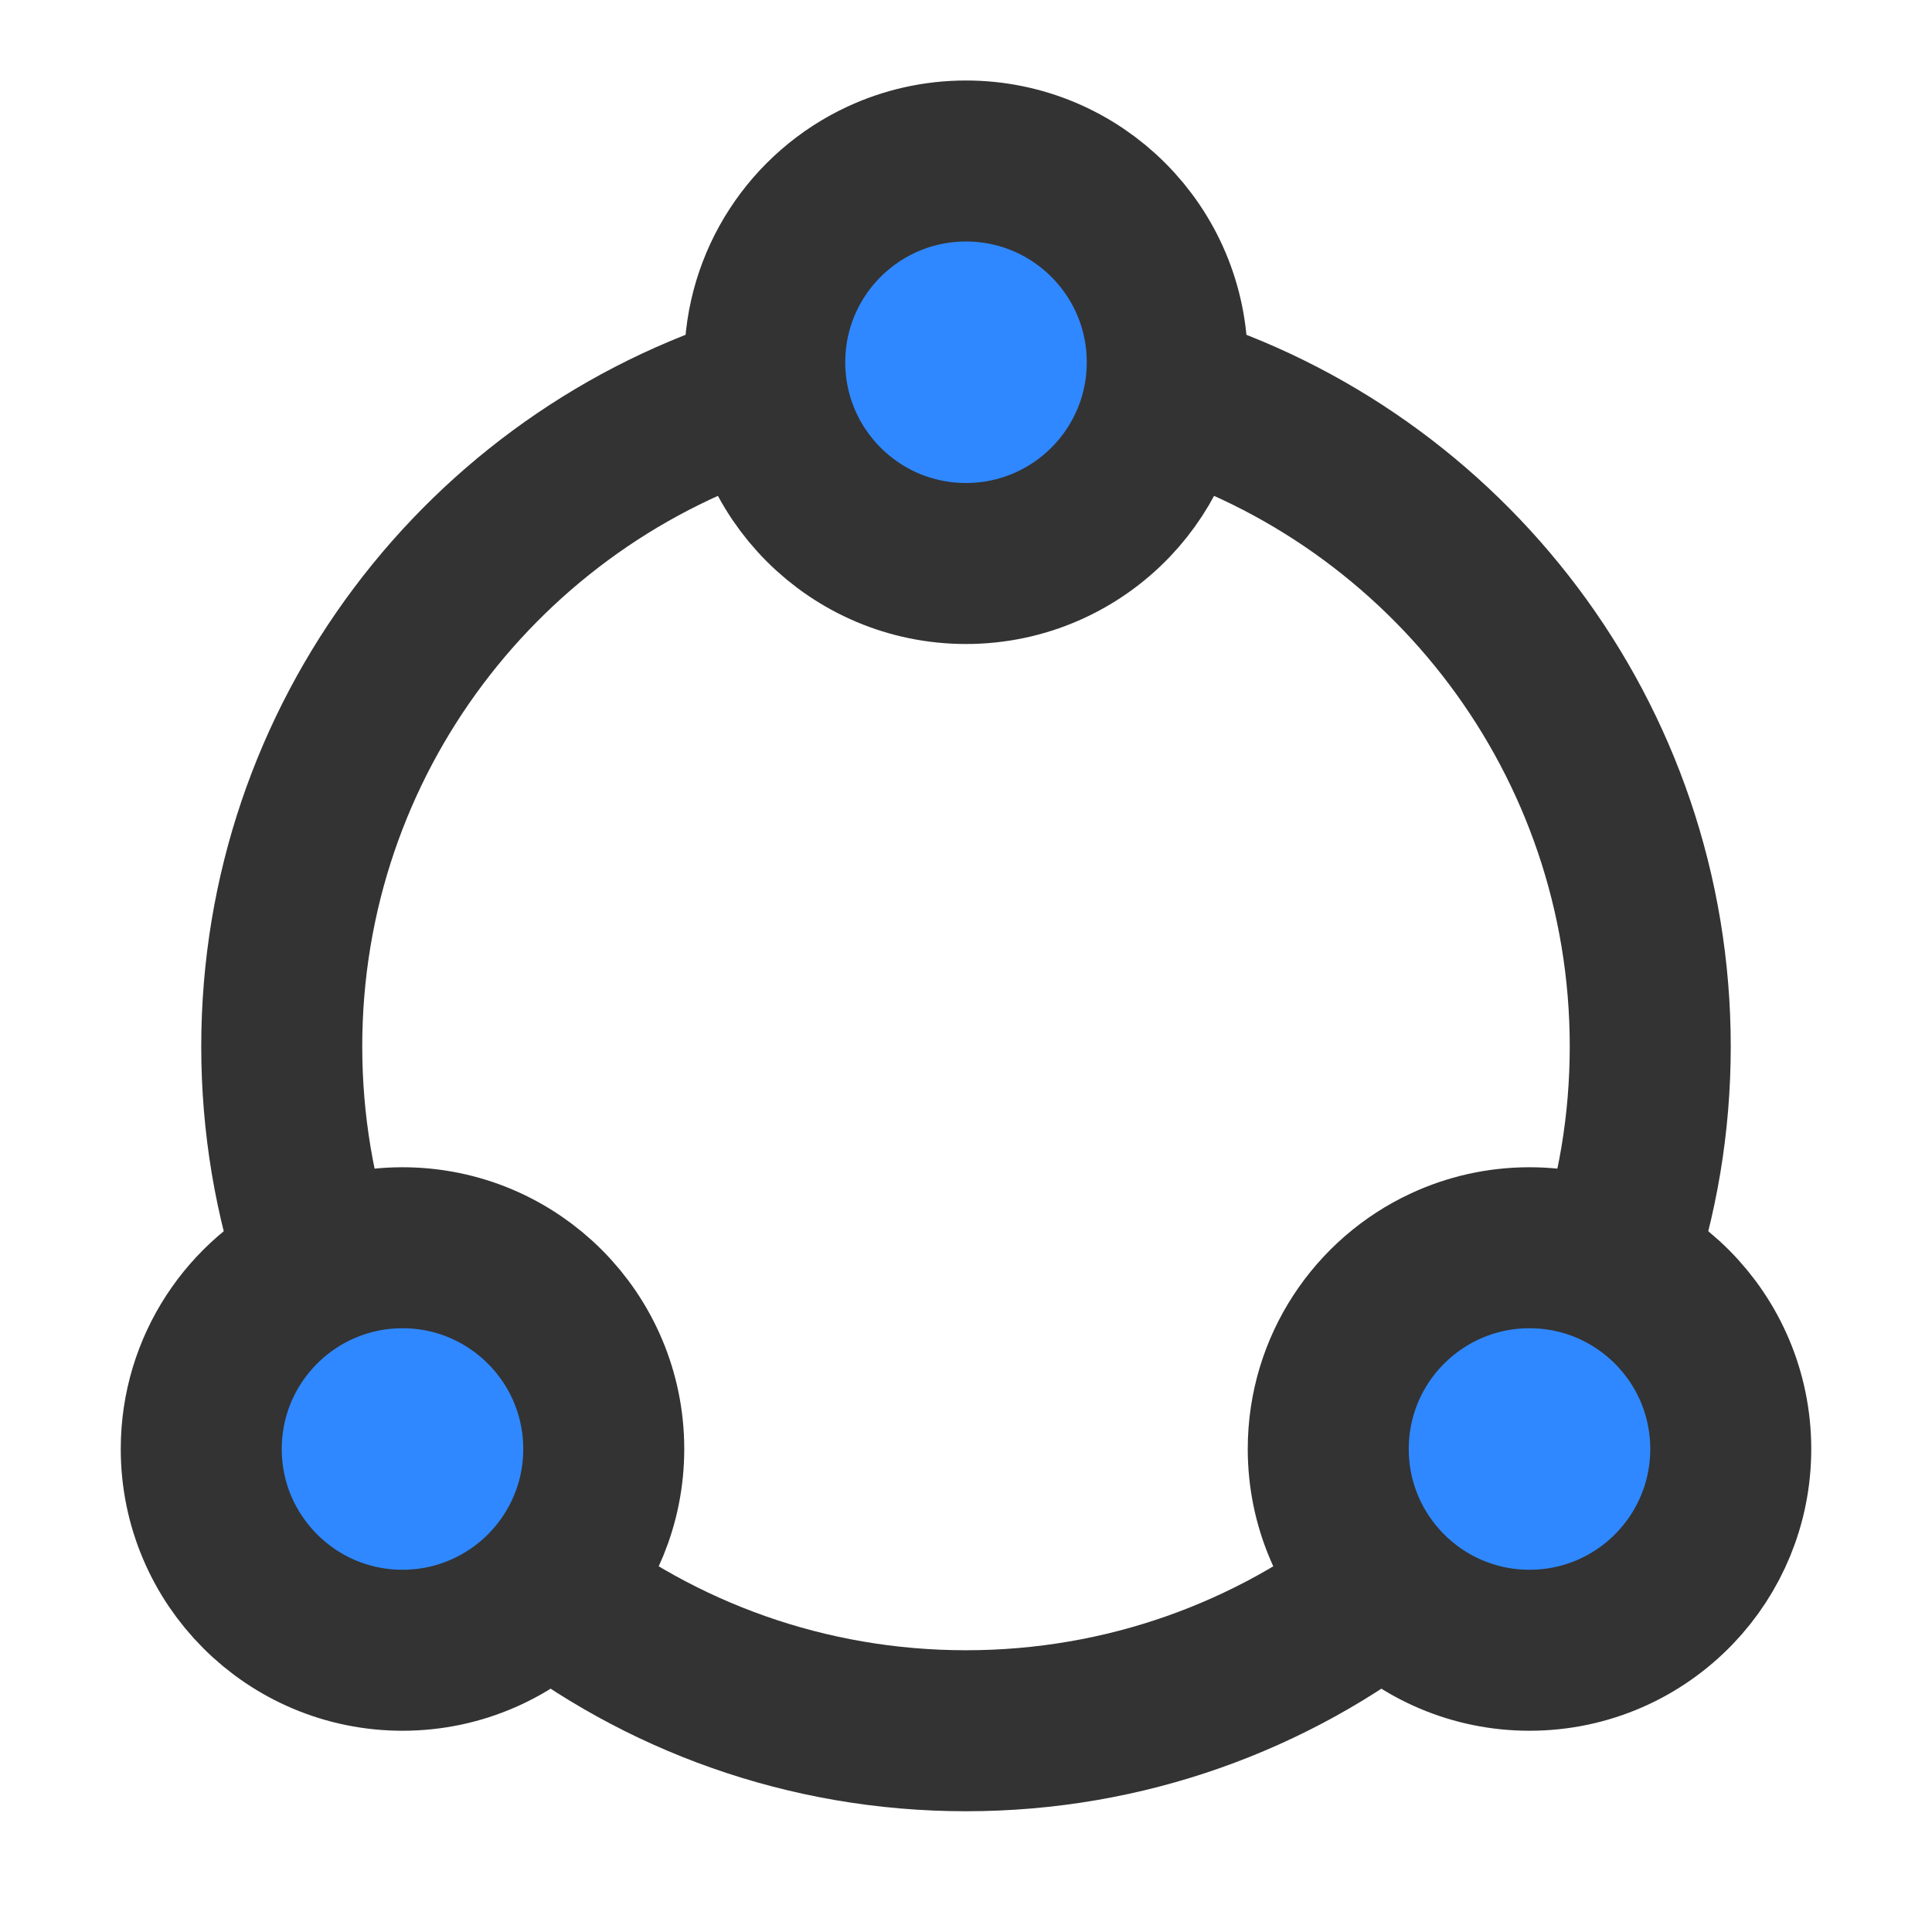
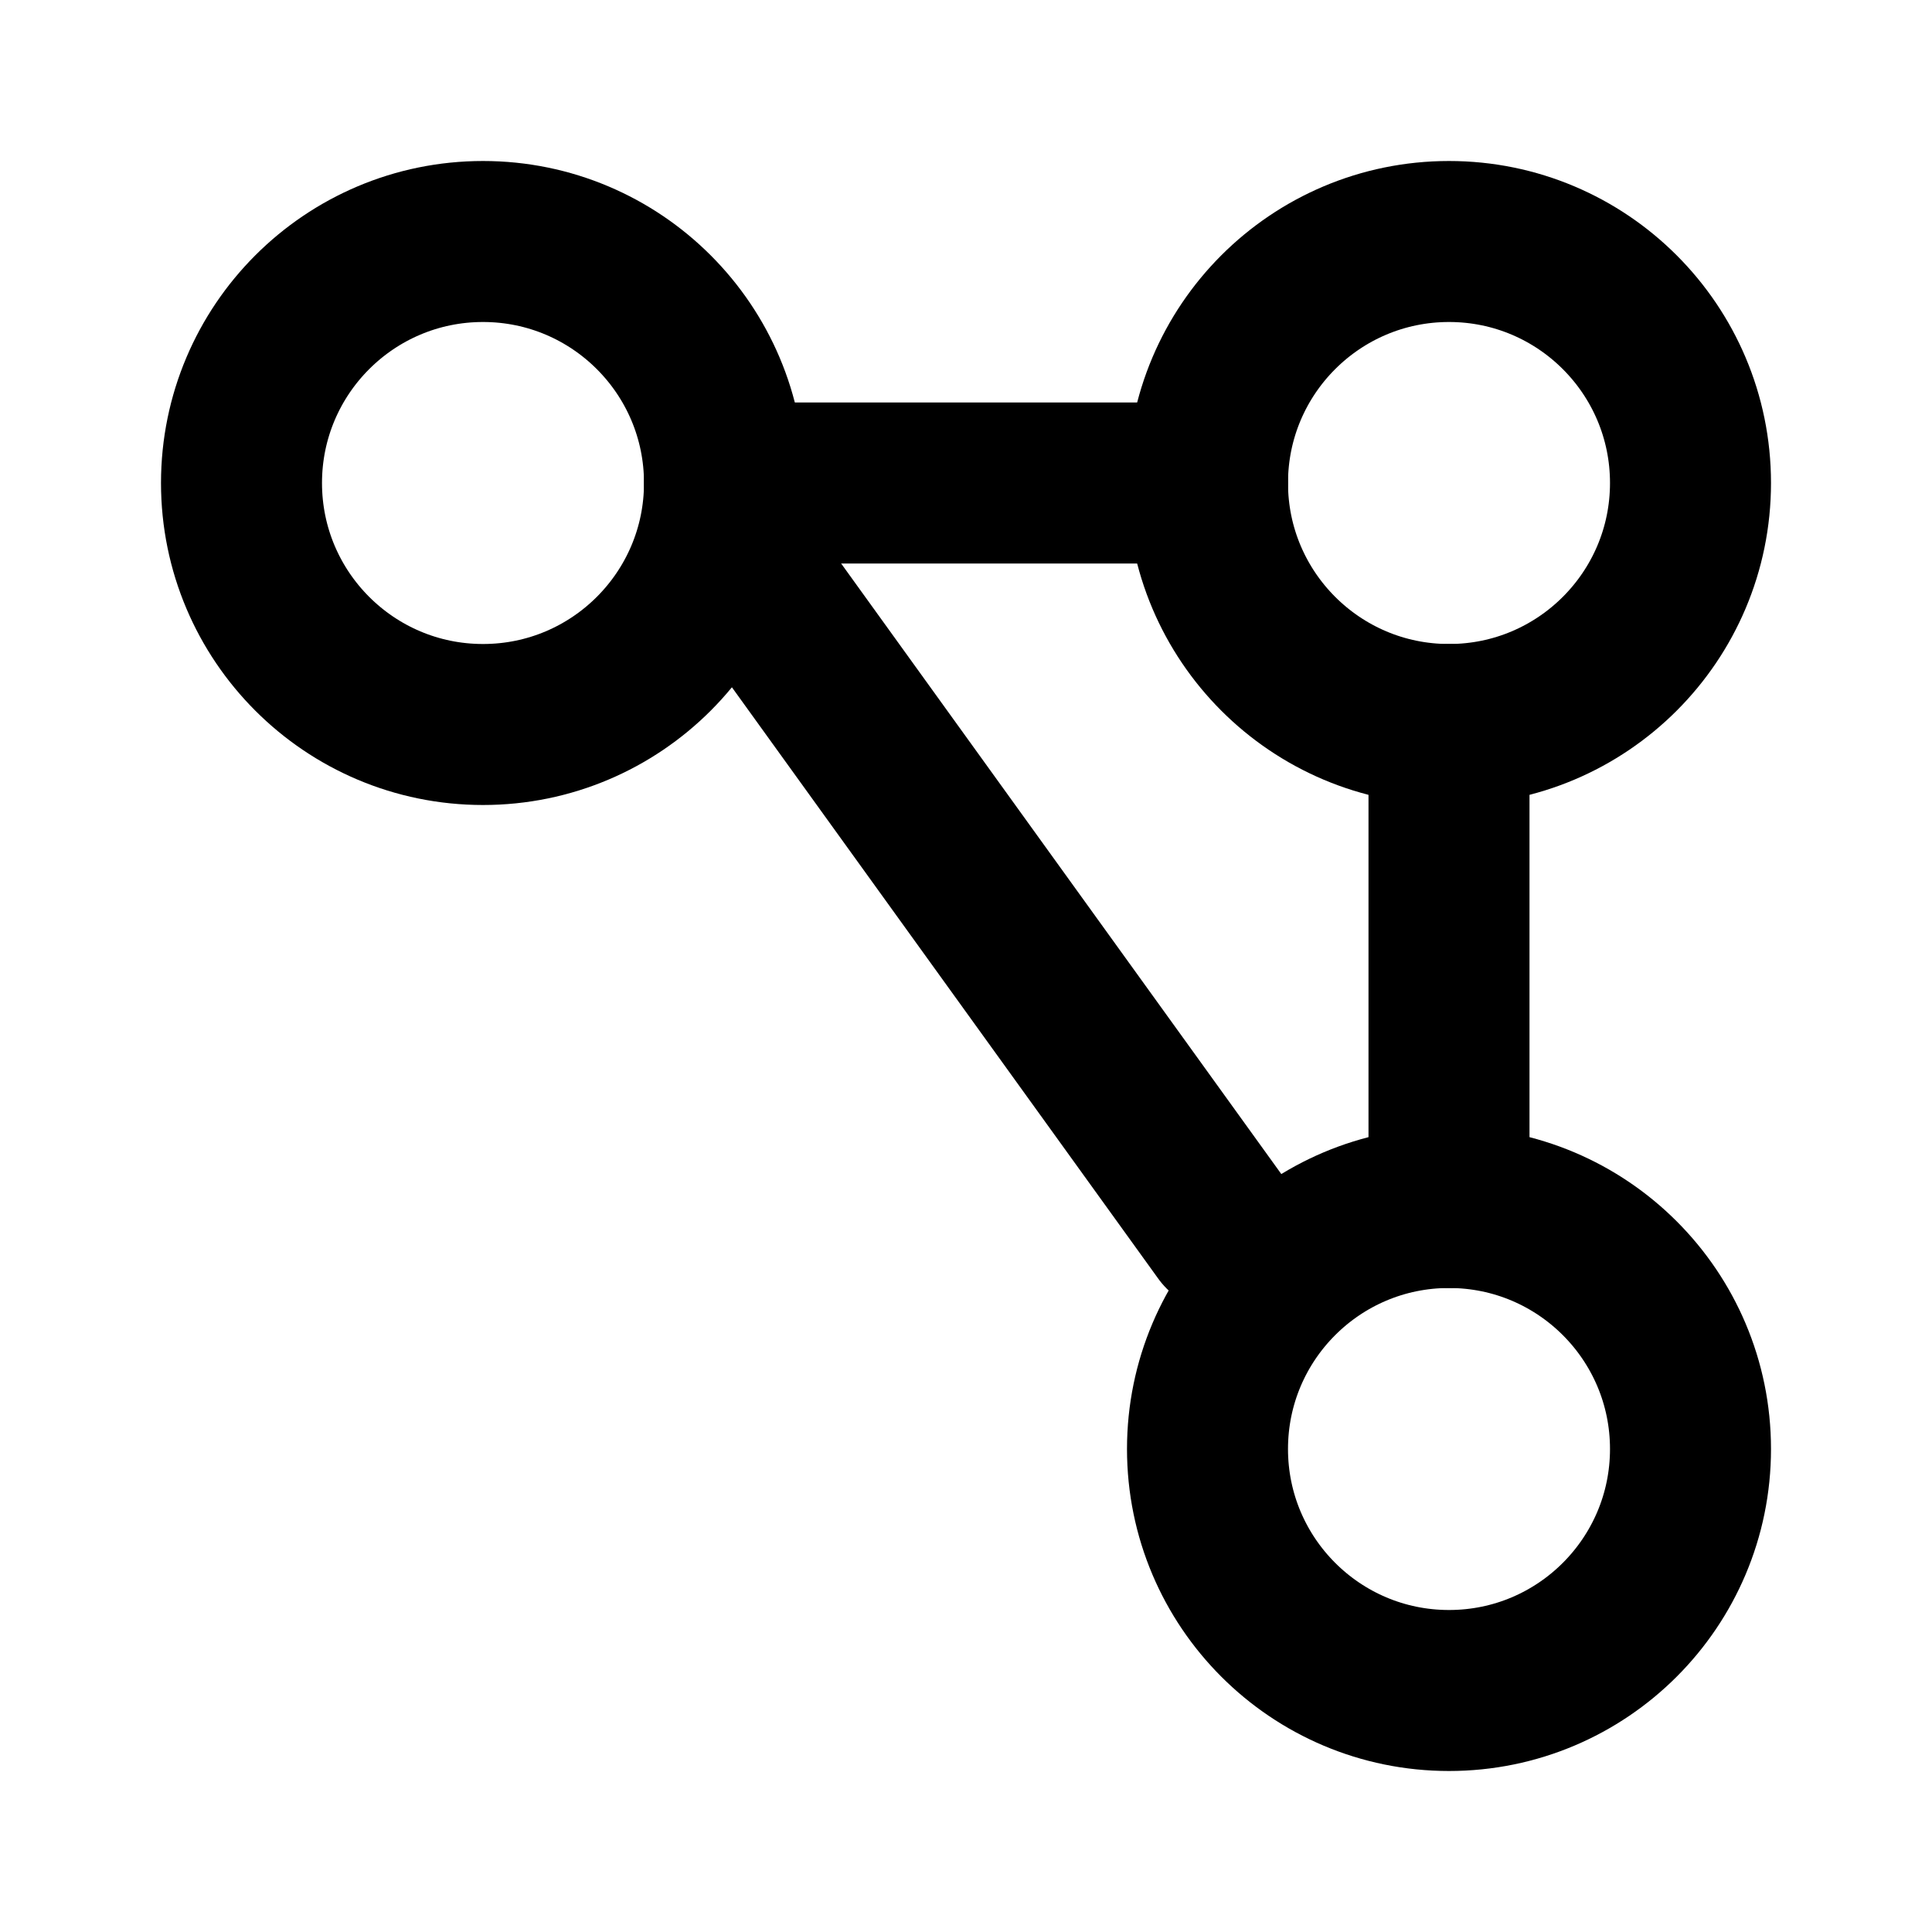
- <svg xmlns="http://www.w3.org/2000/svg" width="22" height="22" viewBox="0 0 48 48" fill="none">
-   <path d="M13.5 39.371C16.391 41.644 20.037 43 24 43C27.963 43 31.609 41.644 34.5 39.371" stroke="#333" stroke-width="4" />
-   <path d="M19 9.747C12.051 11.882 7 18.351 7 26C7 27.925 7.32 29.775 7.909 31.5" stroke="#333" stroke-width="4" />
-   <path d="M29 9.747C35.949 11.882 41 18.351 41 26C41 27.925 40.68 29.775 40.091 31.5" stroke="#333" stroke-width="4" />
-   <path d="M43 36C43 37.342 42.472 38.56 41.612 39.458C40.702 40.408 39.42 41 38 41C35.239 41 33 38.761 33 36C33 33.99 34.186 32.257 35.897 31.463C36.536 31.166 37.249 31 38 31C40.761 31 43 33.239 43 36Z" fill="#2F88FF" stroke="#333" stroke-width="4" stroke-linecap="round" stroke-linejoin="round" />
-   <path d="M15 36C15 37.342 14.472 38.56 13.612 39.458C12.701 40.408 11.42 41 10 41C7.239 41 5 38.761 5 36C5 33.99 6.186 32.257 7.897 31.463C8.536 31.166 9.249 31 10 31C12.761 31 15 33.239 15 36Z" fill="#2F88FF" stroke="#333" stroke-width="4" stroke-linecap="round" stroke-linejoin="round" />
-   <path d="M29 9C29 10.342 28.472 11.56 27.612 12.458C26.701 13.408 25.42 14 24 14C21.239 14 19 11.761 19 9C19 6.99 20.186 5.257 21.897 4.463C22.536 4.166 23.249 4 24 4C26.761 4 29 6.239 29 9Z" fill="#2F88FF" stroke="#333" stroke-width="4" stroke-linecap="round" stroke-linejoin="round" />
+ <svg viewBox="0 0 24 24" fill="none" stroke="currentColor" stroke-width="2" stroke-linecap="round" stroke-linejoin="round">
+   <circle cx="18" cy="18" r="3" />
+   <circle cx="6" cy="6" r="3" />
+   <circle cx="18" cy="6" r="3" />
+   <path d="M9 6h6" />
+   <path d="M18 9v6" />
+   <path d="M9 6.7l6.2 8.6" />
</svg>
